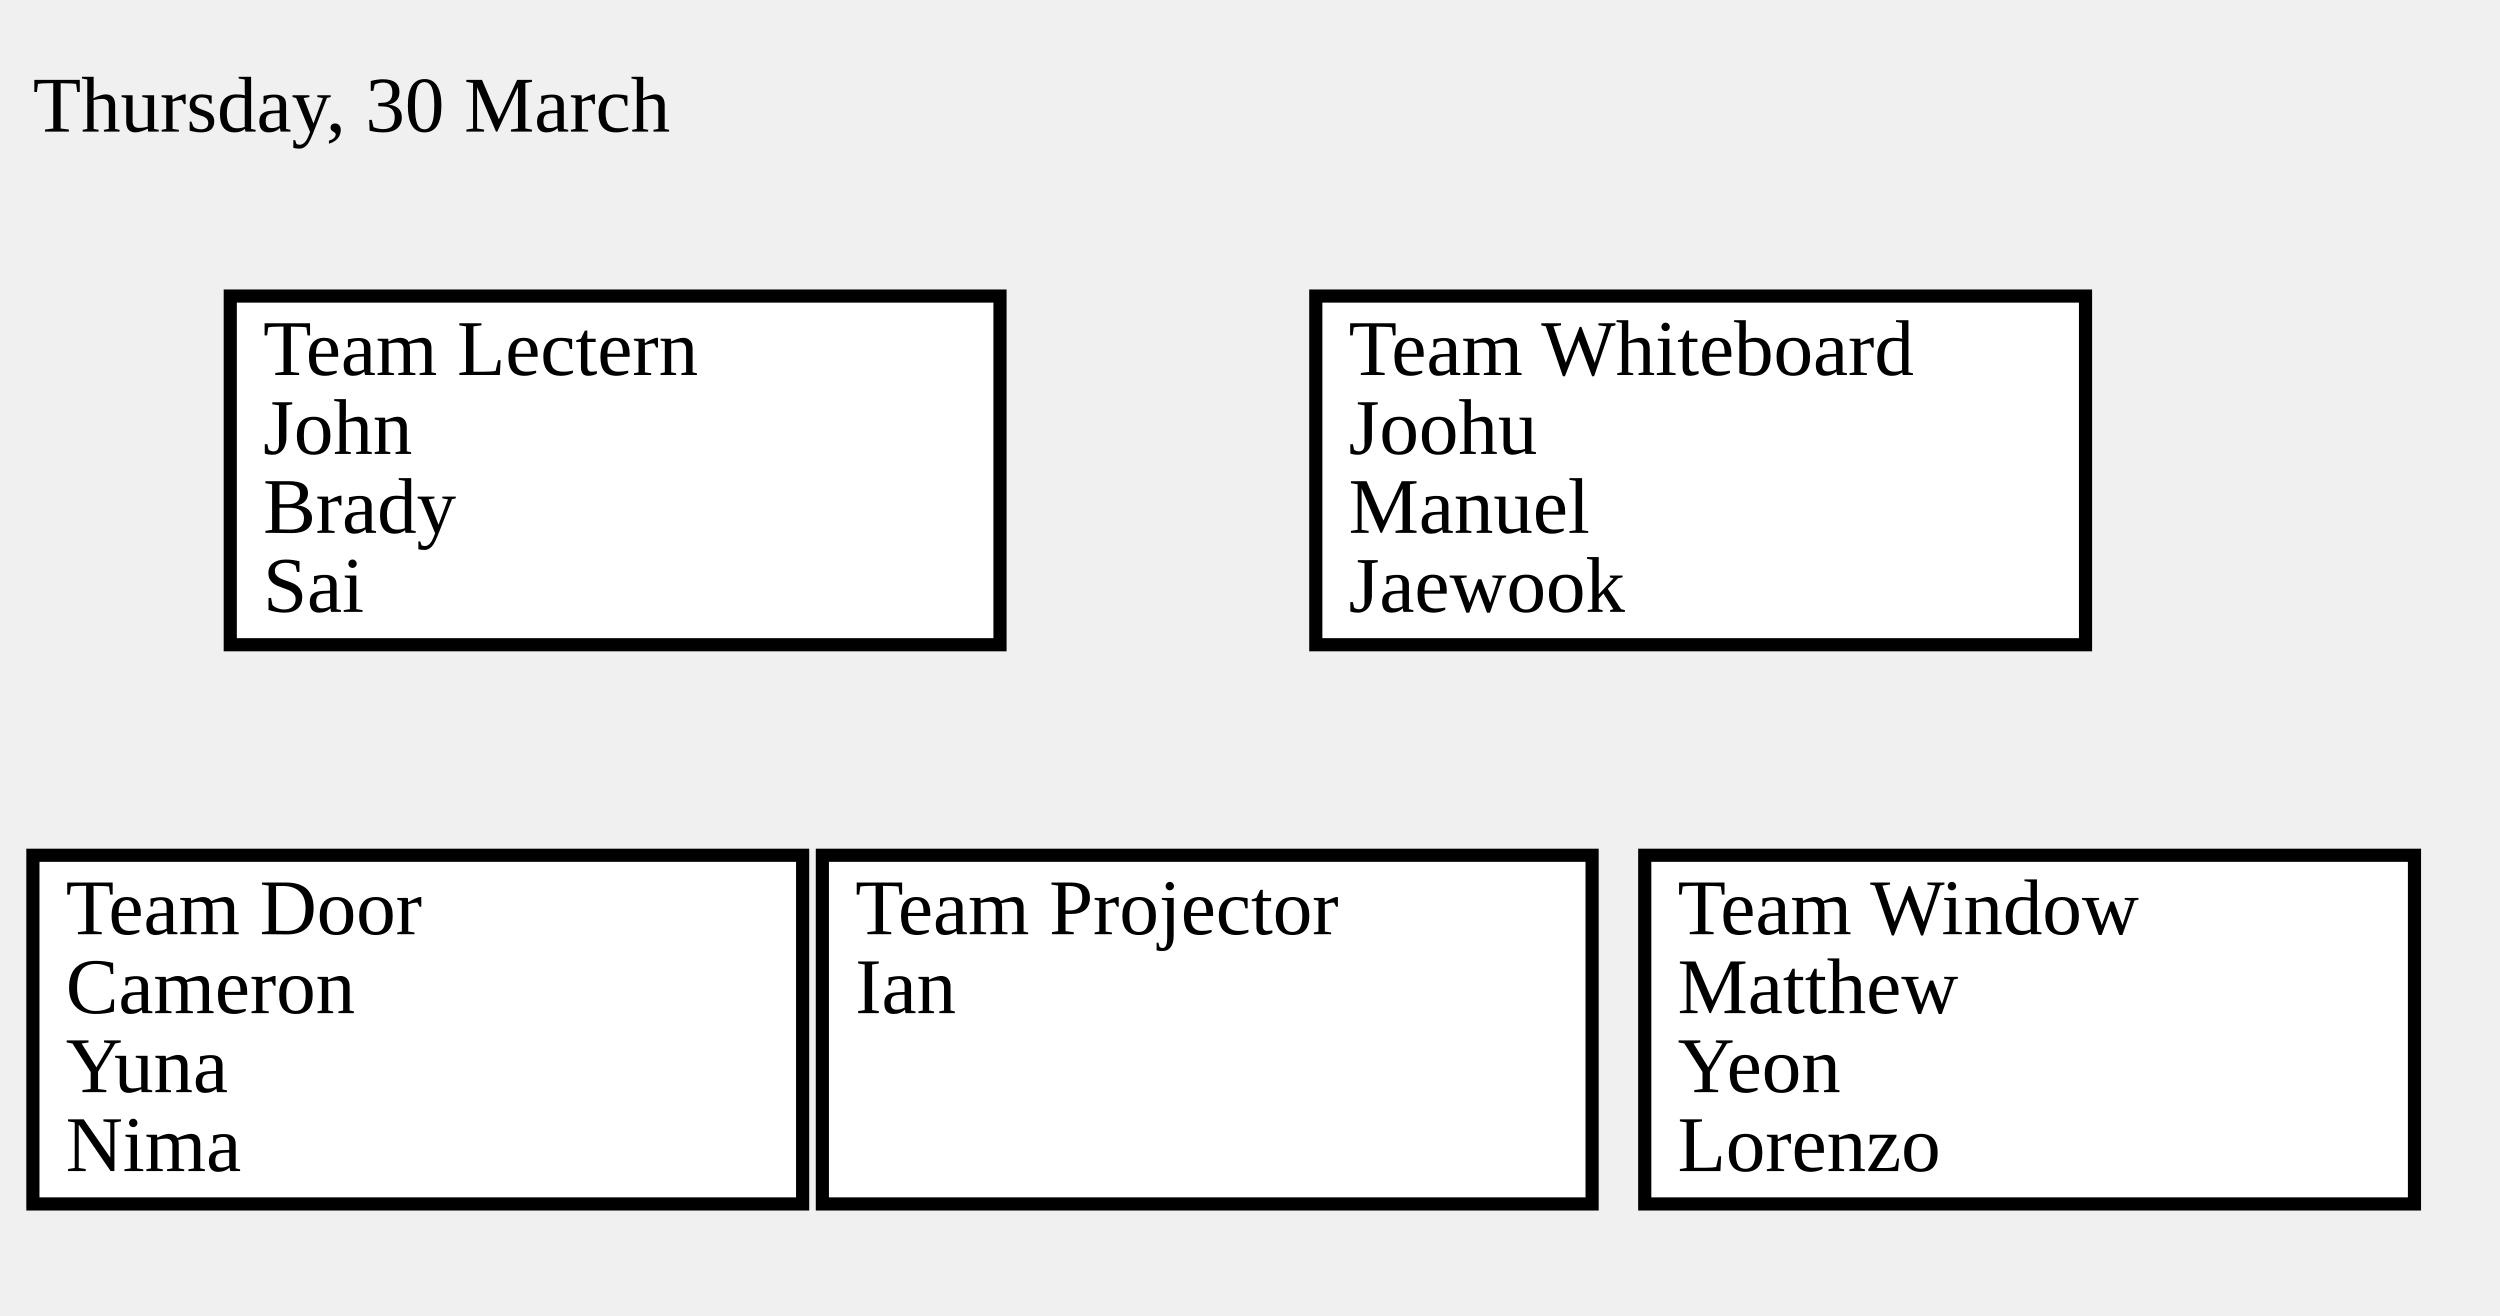
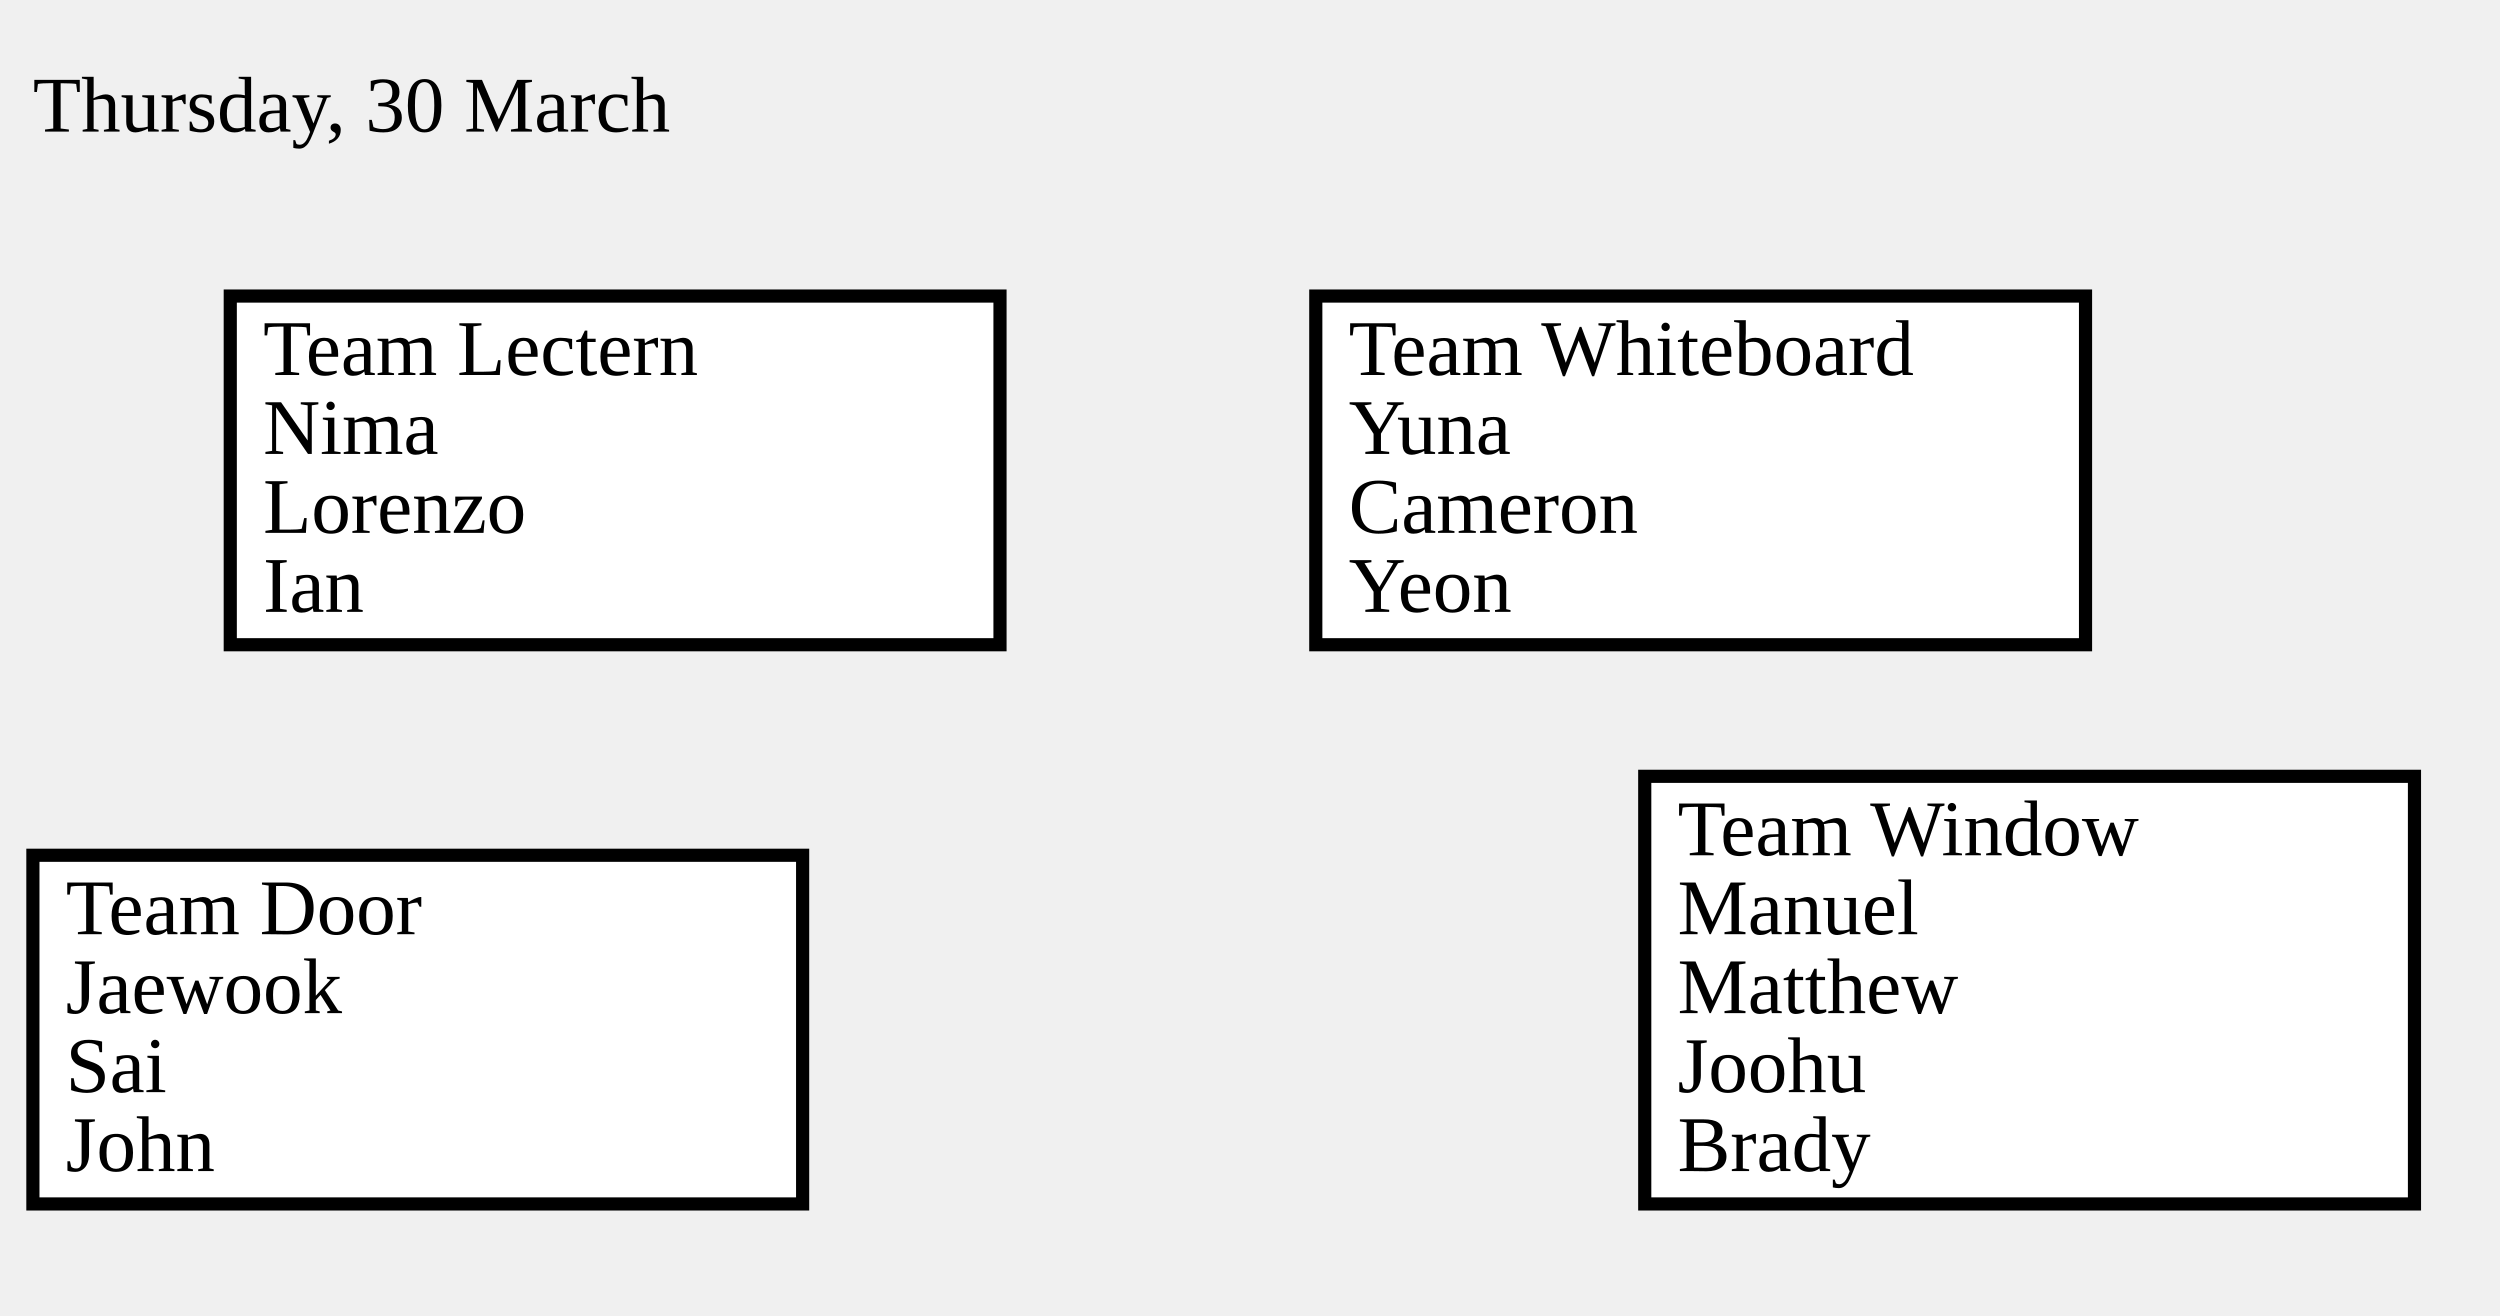
<svg xmlns="http://www.w3.org/2000/svg" width="380" height="200" viewBox="0 -200 380 200" displayInline="False">
  <defs>
</defs>
  <rect x="200" y="-155" width="117" height="53" fill="#ffffff" stroke-width="2" stroke="black" />
  <text x="205" y="-143" font-size="12" fill="black">Team Whiteboard</text>
-   <text x="205" y="-131" font-size="12" fill="black">Joohu</text>
-   <text x="205" y="-119" font-size="12" fill="black">Manuel</text>
-   <text x="205" y="-107" font-size="12" fill="black">Jaewook</text>
+   <text x="205" y="-131" font-size="12" fill="black">Yuna</text>
+   <text x="205" y="-119" font-size="12" fill="black">Cameron</text>
+   <text x="205" y="-107" font-size="12" fill="black">Yeon</text>
  <rect x="5" y="-70" width="117" height="53" fill="#ffffff" stroke-width="2" stroke="black" />
  <text x="10" y="-58" font-size="12" fill="black">Team Door</text>
-   <text x="10" y="-46" font-size="12" fill="black">Cameron</text>
-   <text x="10" y="-34" font-size="12" fill="black">Yuna</text>
-   <text x="10" y="-22" font-size="12" fill="black">Nima</text>
-   <rect x="250" y="-70" width="117" height="53" fill="#ffffff" stroke-width="2" stroke="black" />
-   <text x="255" y="-58" font-size="12" fill="black">Team Window</text>
+   <text x="10" y="-46" font-size="12" fill="black">Jaewook</text>
+   <text x="10" y="-34" font-size="12" fill="black">Sai</text>
+   <text x="10" y="-22" font-size="12" fill="black">John</text>
+   <rect x="250" y="-82" width="117" height="65" fill="#ffffff" stroke-width="2" stroke="black" />
+   <text x="255" y="-70" font-size="12" fill="black">Team Window</text>
+   <text x="255" y="-58" font-size="12" fill="black">Manuel</text>
  <text x="255" y="-46" font-size="12" fill="black">Matthew</text>
-   <text x="255" y="-34" font-size="12" fill="black">Yeon</text>
-   <text x="255" y="-22" font-size="12" fill="black">Lorenzo</text>
+   <text x="255" y="-34" font-size="12" fill="black">Joohu</text>
+   <text x="255" y="-22" font-size="12" fill="black">Brady</text>
  <rect x="35" y="-155" width="117" height="53" fill="#ffffff" stroke-width="2" stroke="black" />
  <text x="40" y="-143" font-size="12" fill="black">Team Lectern</text>
-   <text x="40" y="-131" font-size="12" fill="black">John</text>
-   <text x="40" y="-119" font-size="12" fill="black">Brady</text>
-   <text x="40" y="-107" font-size="12" fill="black">Sai</text>
-   <rect x="125" y="-70" width="117" height="53" fill="#ffffff" stroke-width="2" stroke="black" />
-   <text x="130" y="-58" font-size="12" fill="black">Team Projector</text>
-   <text x="130" y="-46" font-size="12" fill="black">Ian</text>
+   <text x="40" y="-131" font-size="12" fill="black">Nima</text>
+   <text x="40" y="-119" font-size="12" fill="black">Lorenzo</text>
+   <text x="40" y="-107" font-size="12" fill="black">Ian</text>
  <text x="5" y="-180" font-size="12" fill="black">Thursday, 30 March</text>
</svg>
